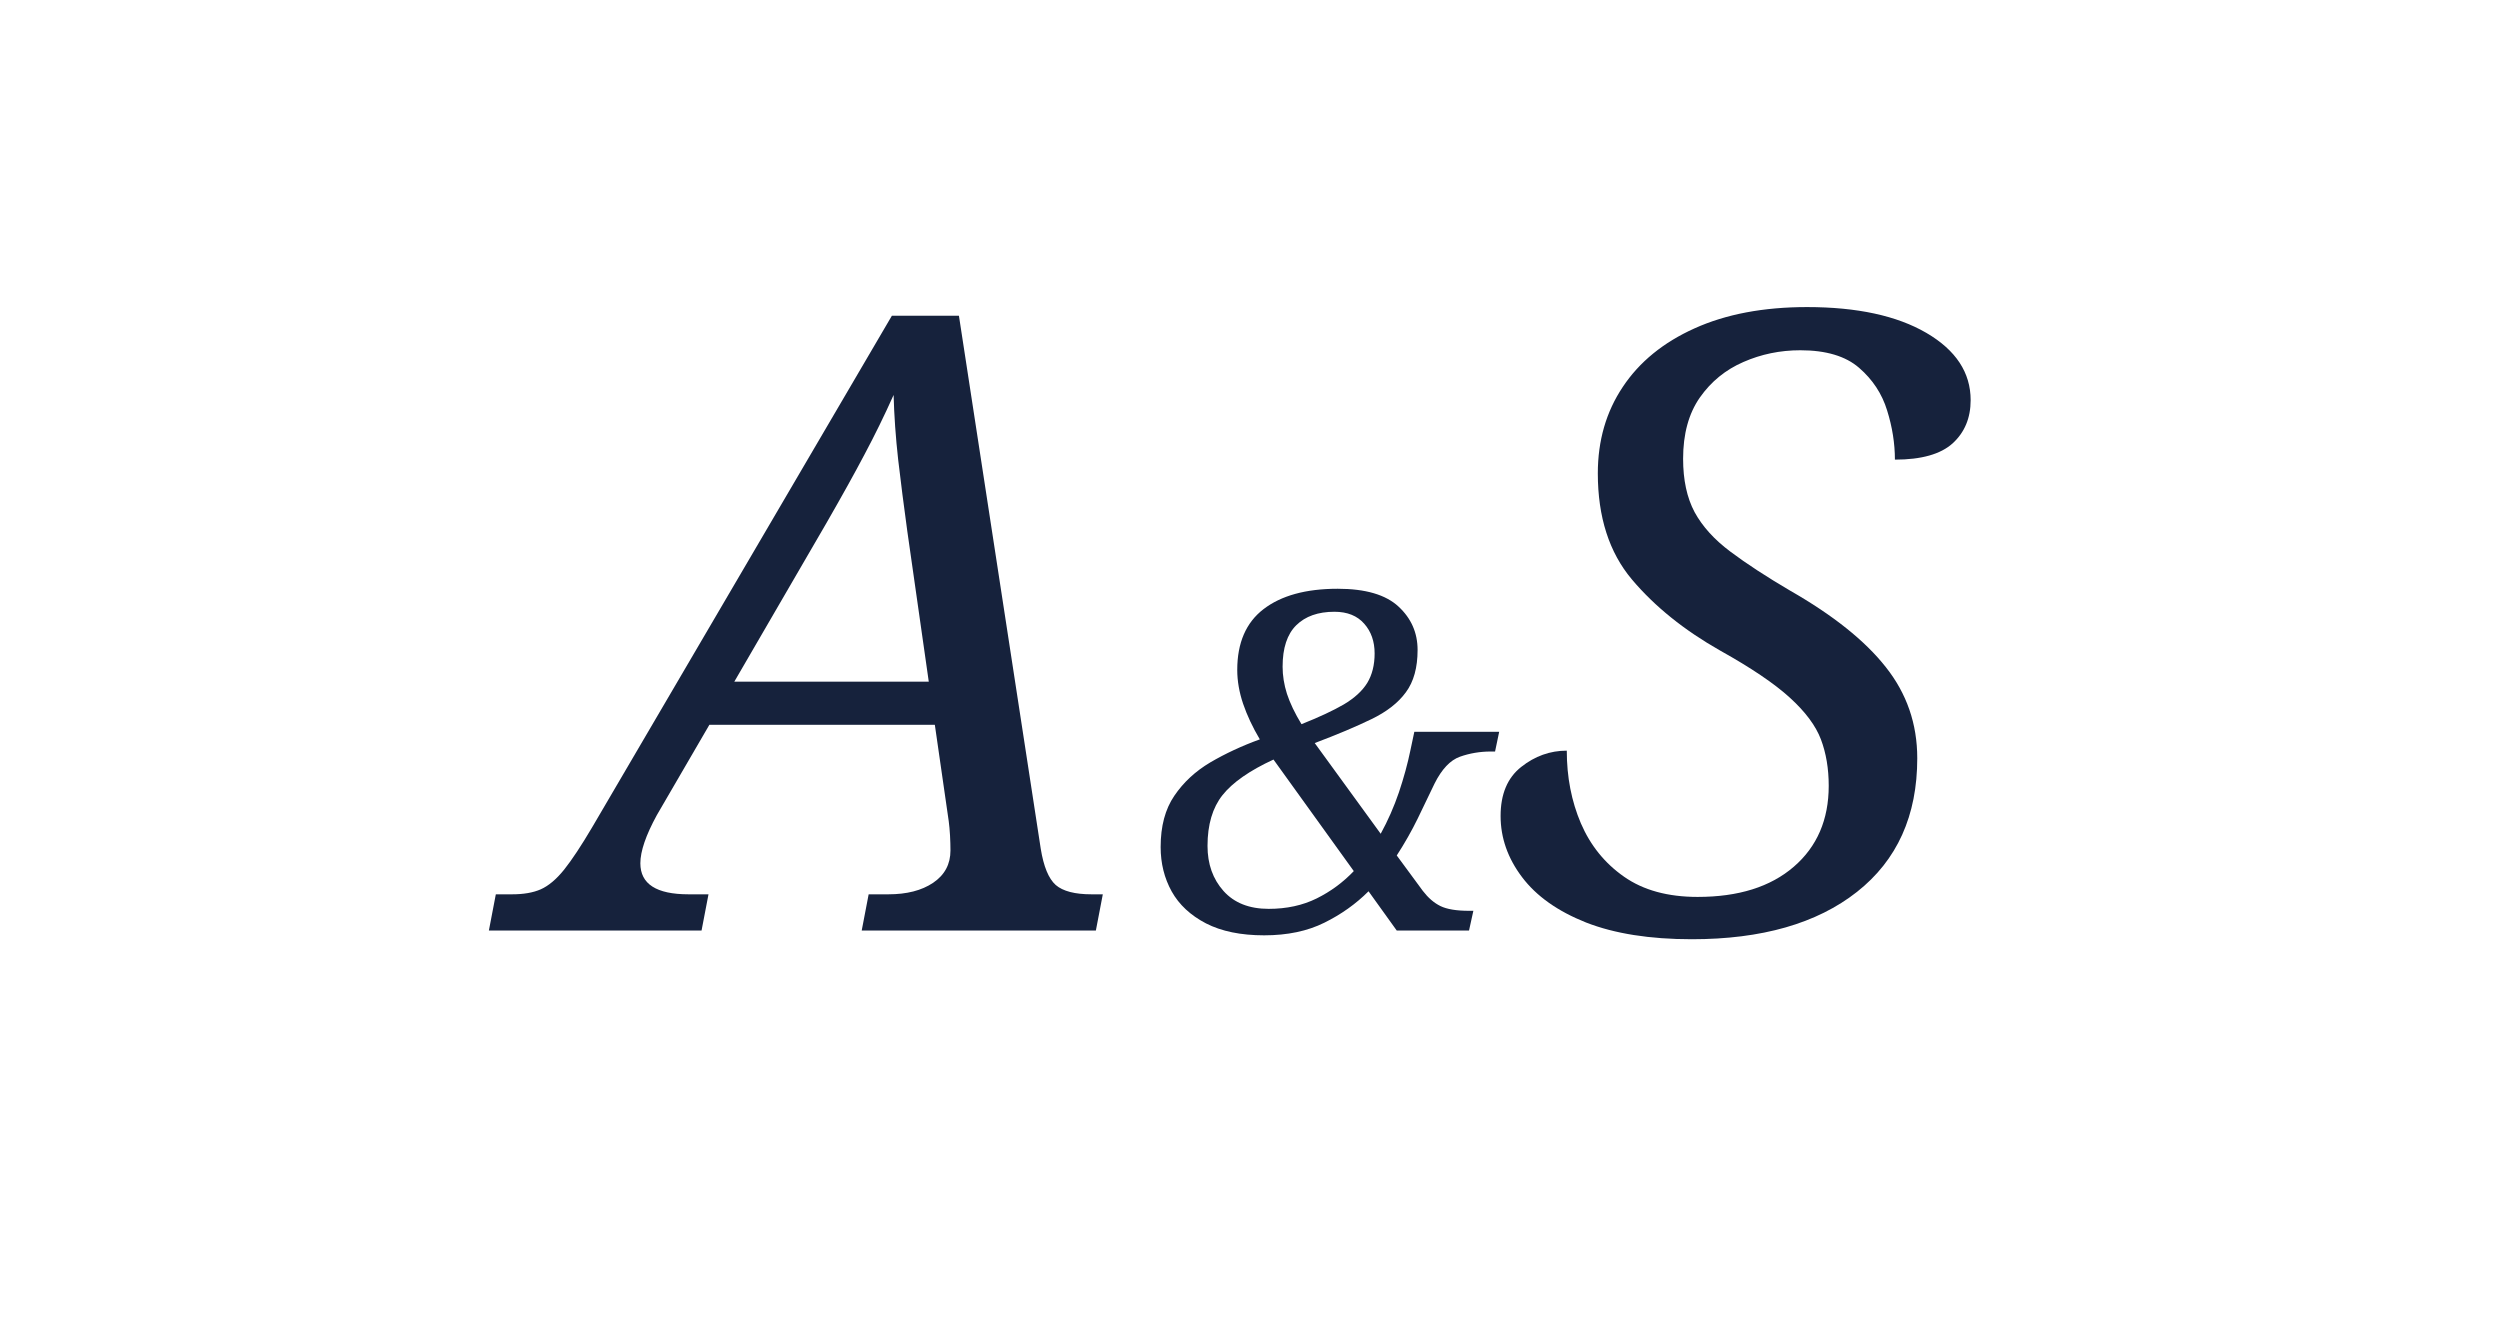
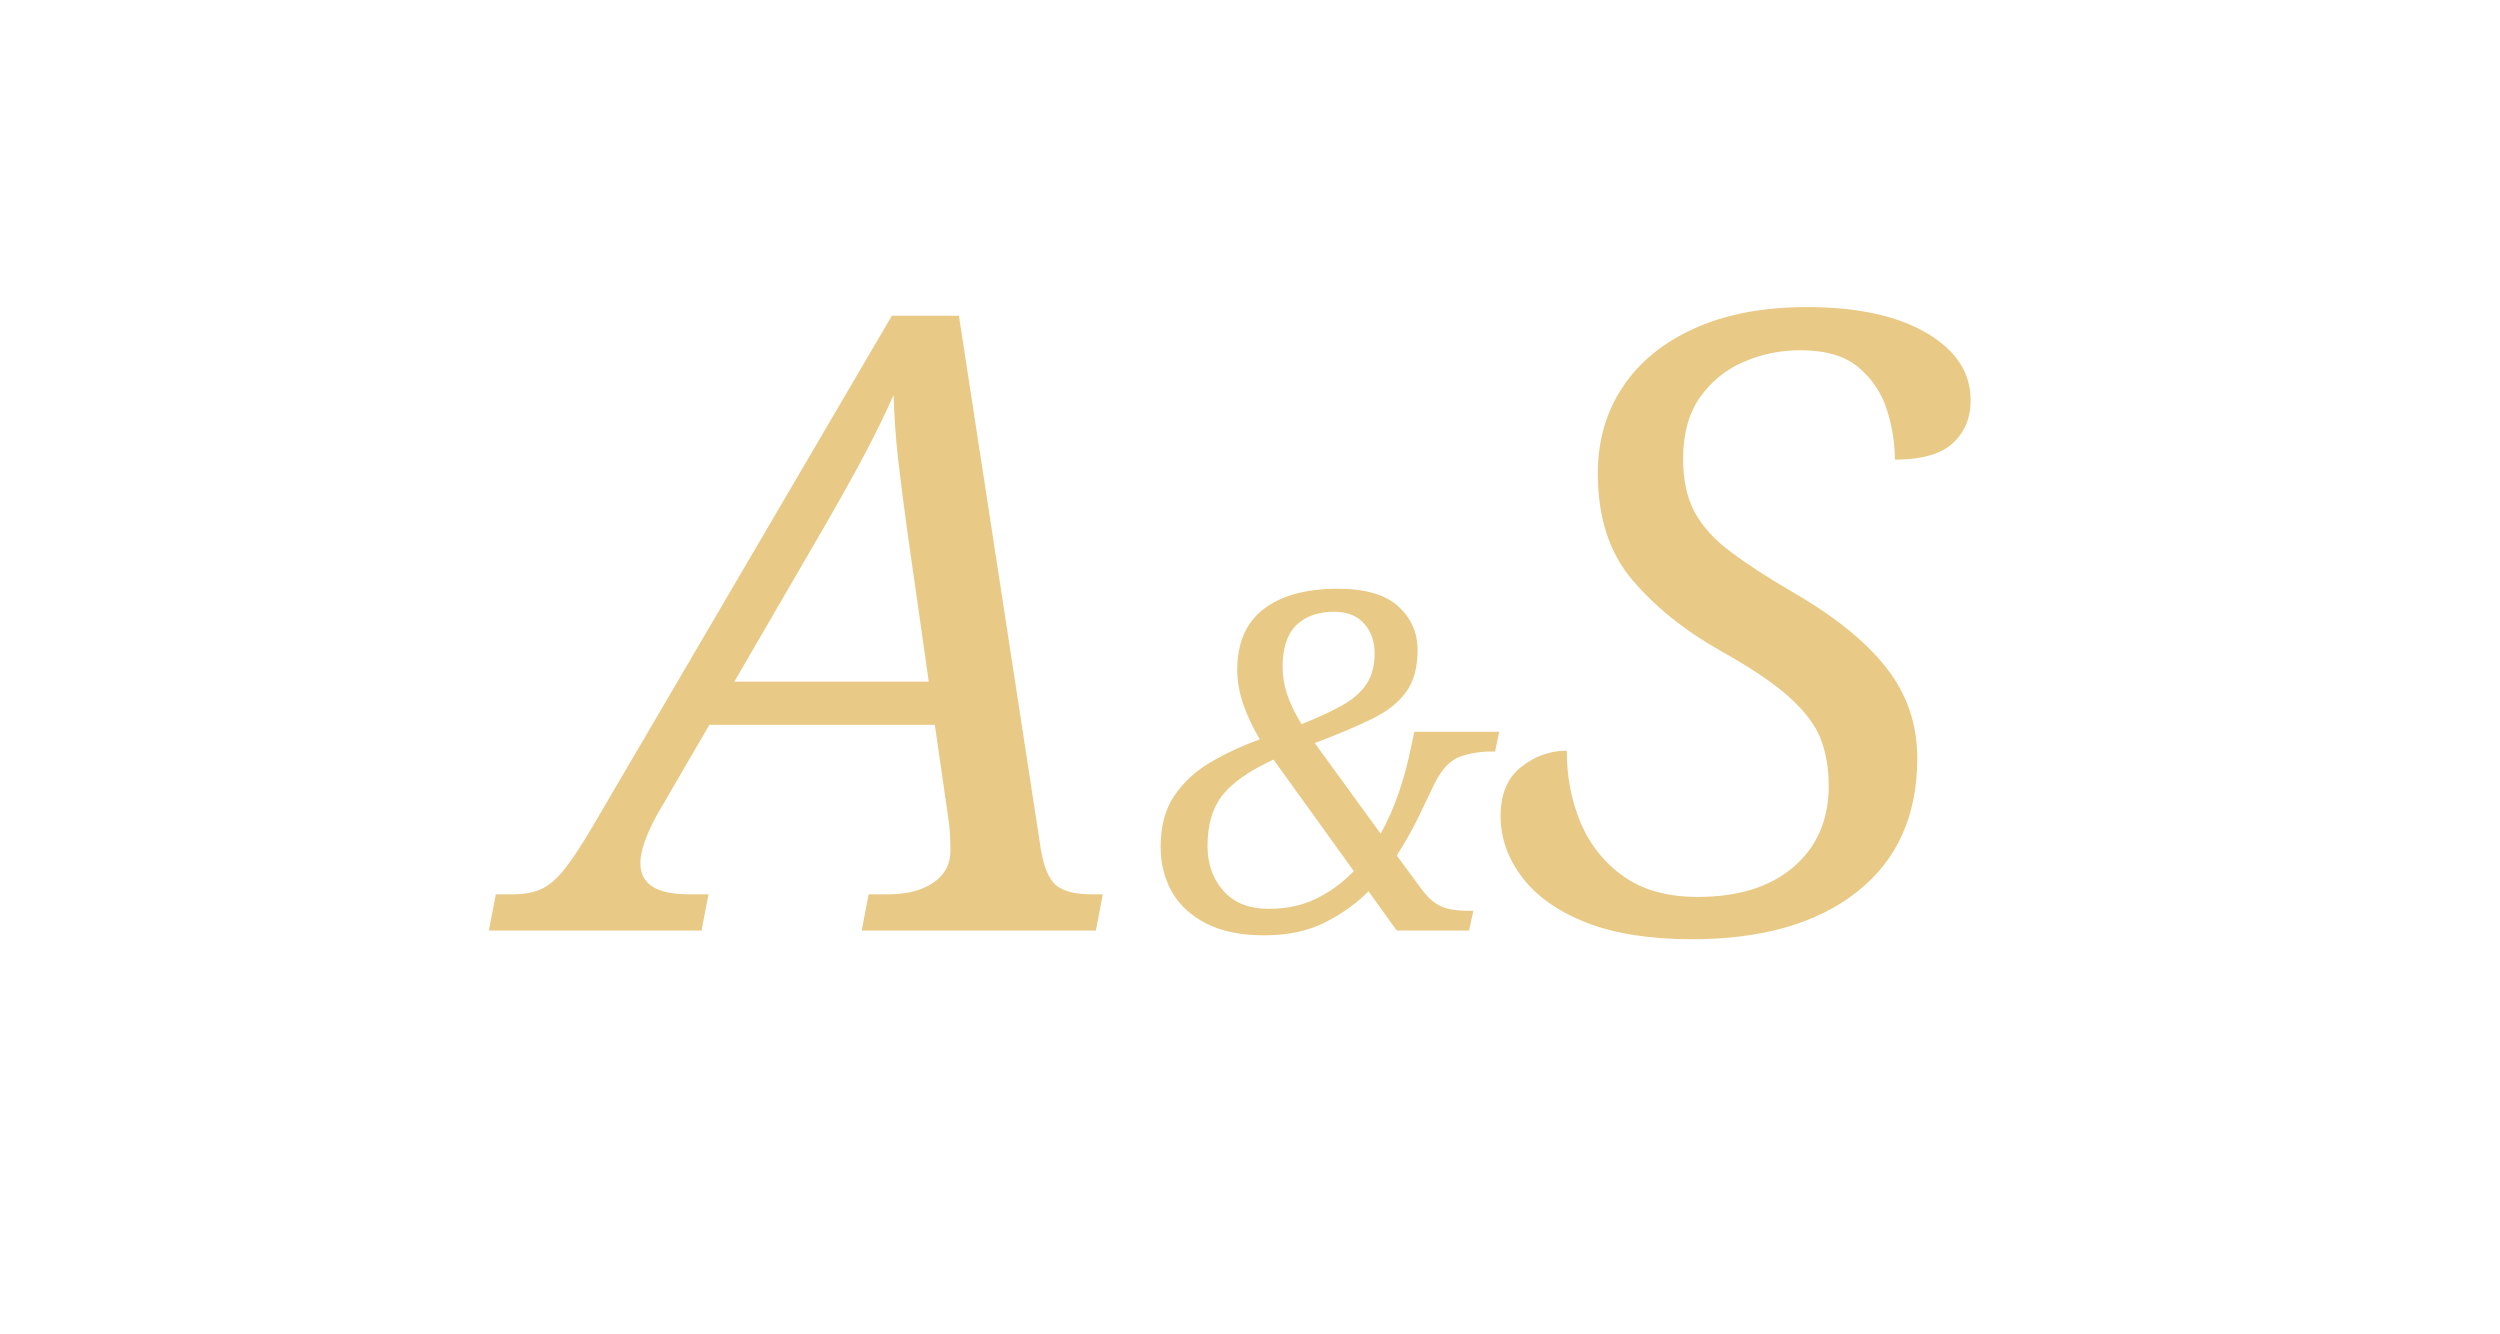
<svg xmlns="http://www.w3.org/2000/svg" viewBox="0 0 180 96">
-   <text x="90" y="67" text-anchor="middle" fill="#16223c" font-family="Georgia,serif" font-style="italic" font-size="62">A<tspan font-size="34">&amp;</tspan>S</text>
+   <text x="90" y="67" text-anchor="middle" fill="#e8c985" font-family="Georgia,serif" font-style="italic" font-size="62">A<tspan font-size="34">&amp;</tspan>S</text>
</svg>
